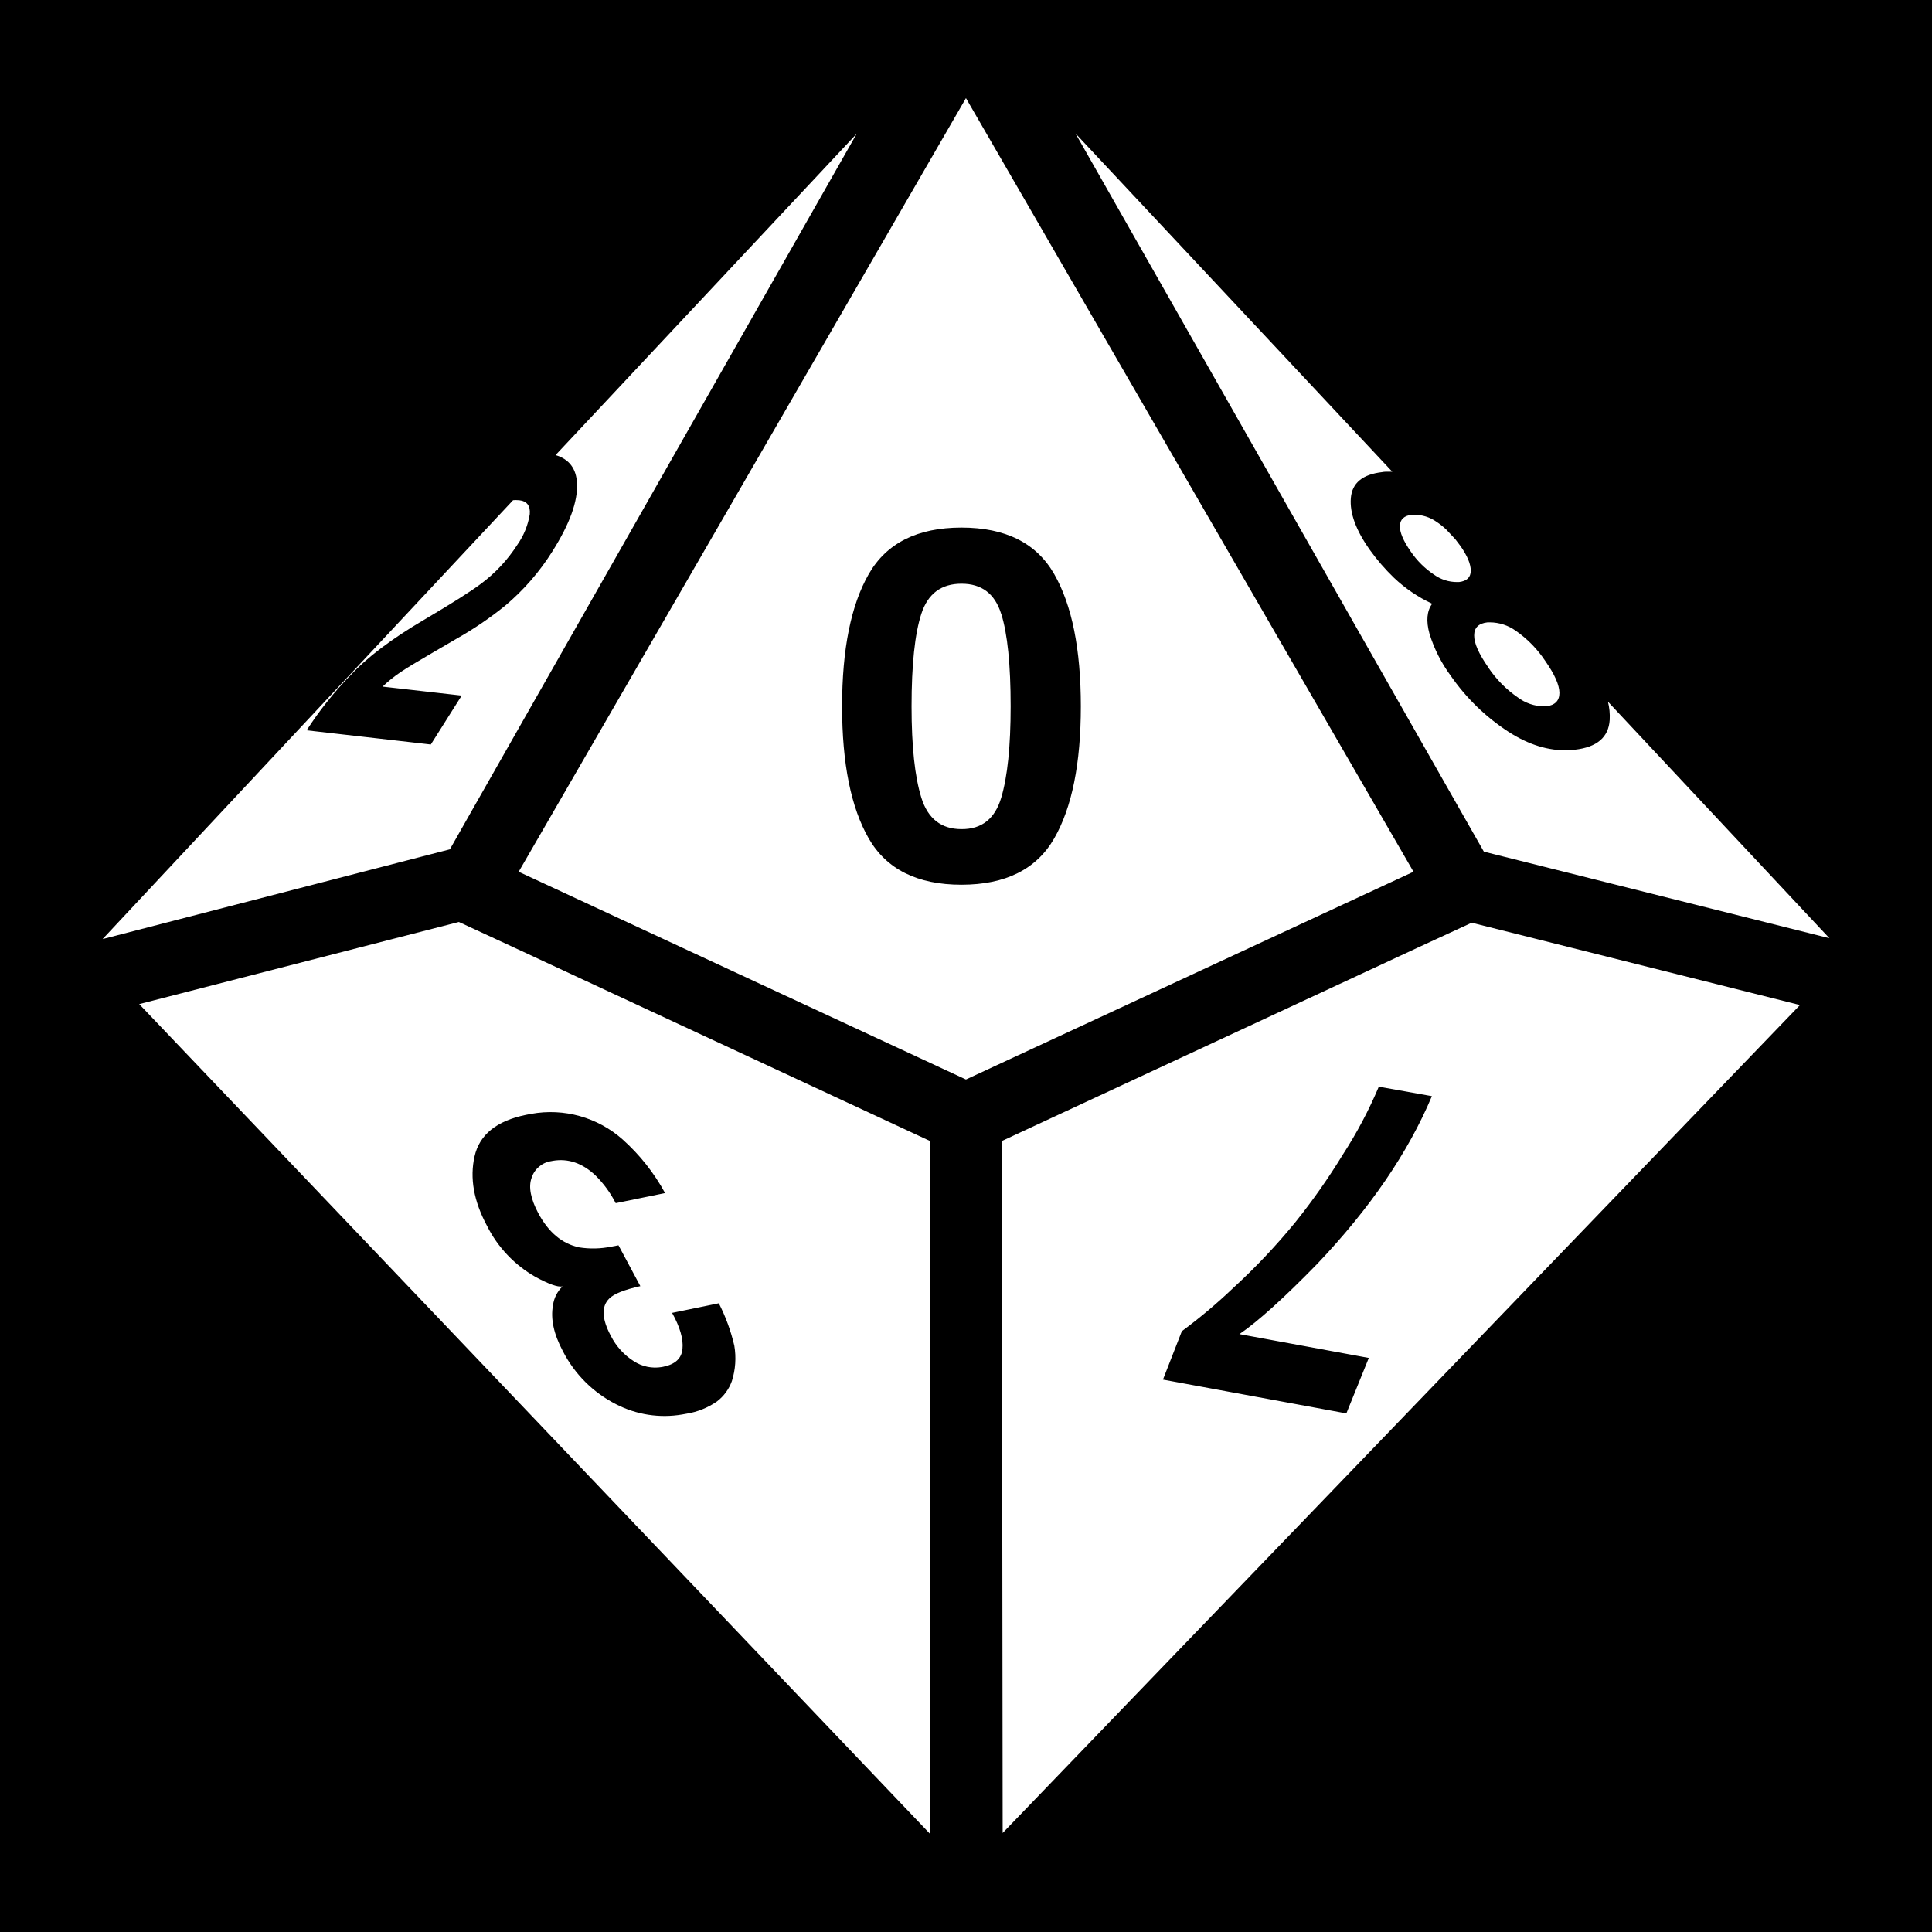
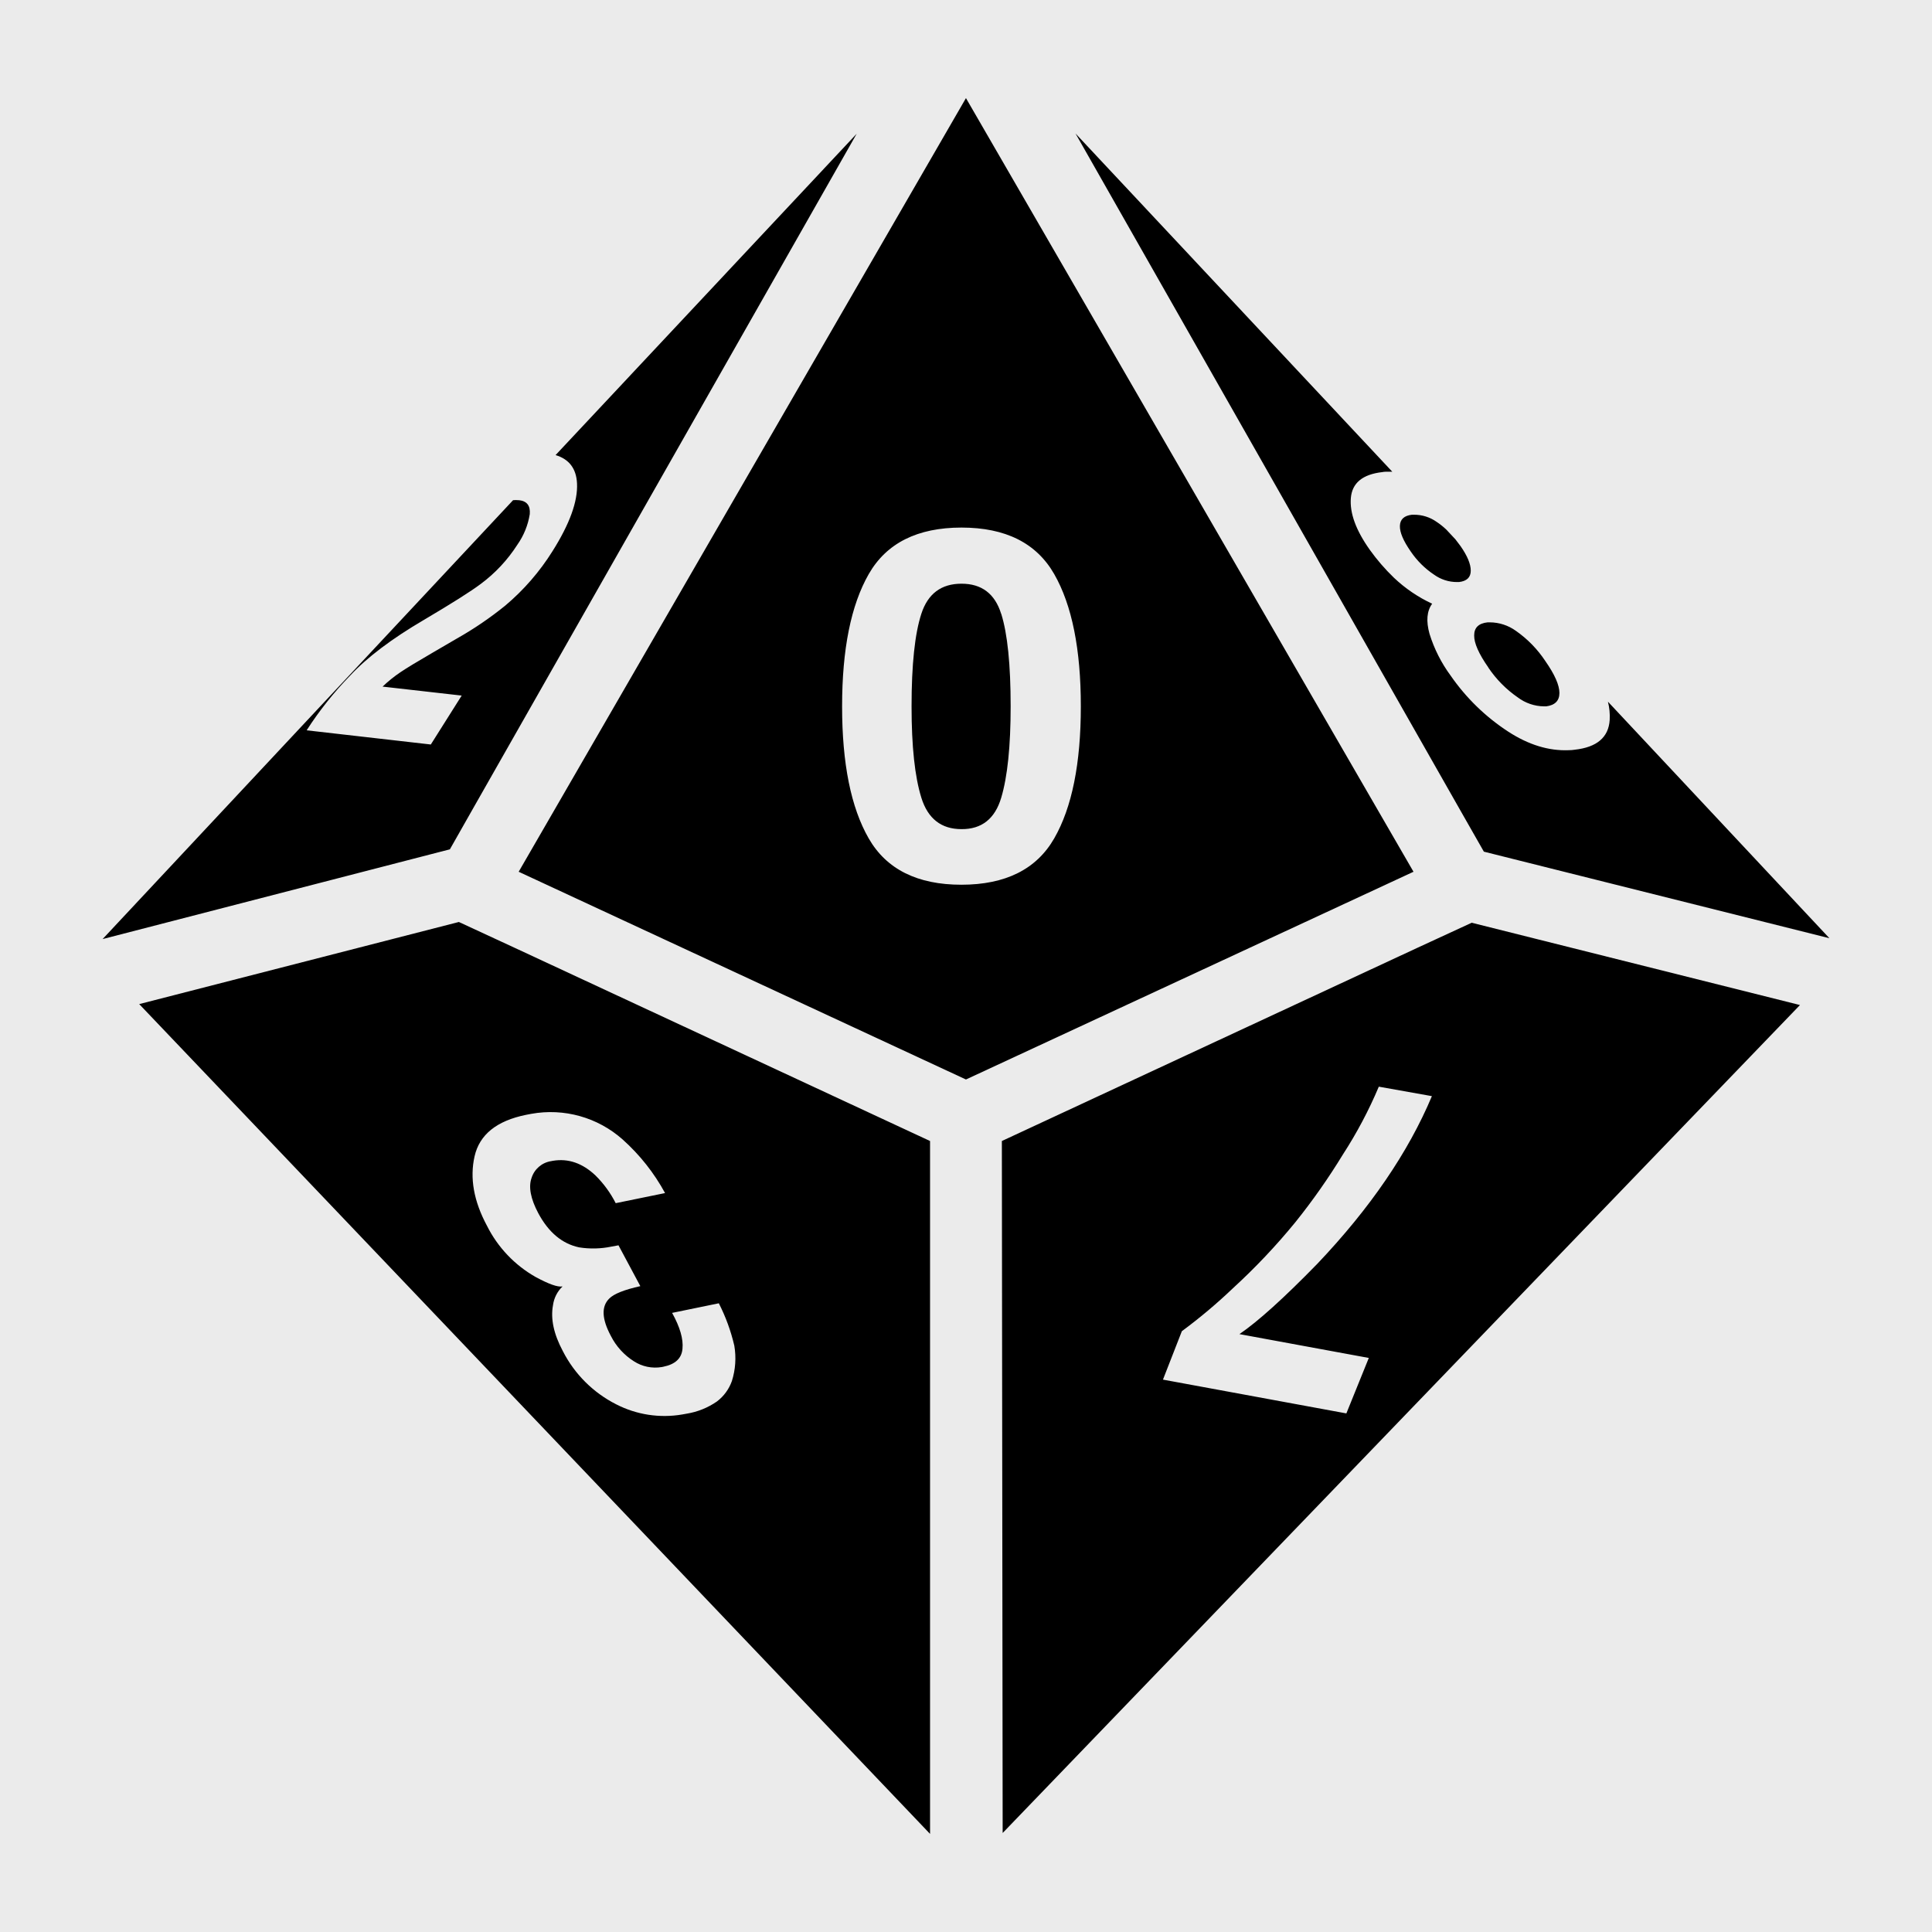
<svg xmlns="http://www.w3.org/2000/svg" viewBox="0 0 512 512" style="height: 512px; width: 512px;">
-   <path d="M0 0h512v512H0z" fill="#000" fill-opacity="1" />
+   <path d="M0 0h512v512H0z" fill="#000000" fill-opacity="0.02" />
  <g class="" transform="translate(0,0)" style="">
-     <path d="M375.483 251.243l-109.98 51.138.213 183.381L477.01 266.346l-86.993-21.81zm-12.736 108.626l-5.947 14.699-48.604-8.955 5.007-12.832a141.306 141.306 0 0 0 13.51-11.358 167.184 167.184 0 0 0 16.566-17.517 170.478 170.478 0 0 0 12.606-17.958 115.607 115.607 0 0 0 9.514-17.97l14.068 2.51q-9.37 22.334-30.361 44.43-13.296 13.64-20.645 18.636zM121.603 244.334l-84.71 21.763L246.474 486V302.38l-109.946-51.137zm19.147 50.852a28.72 28.72 0 0 1 24.273 6.802 53.052 53.052 0 0 1 11.226 14.188l-13.081 2.676a28.542 28.542 0 0 0-5.388-7.374q-5.185-4.876-11.262-3.853l-.487.095a6.458 6.458 0 0 0-5.162 4.448c-.856 2.378-.238 5.554 1.796 9.371q4.08 7.6 10.81 9.027a23.785 23.785 0 0 0 8.563-.203l1.867-.344 5.791 10.822q-6.398 1.427-8.23 3.282-3.21 3.14.429 9.93a17.042 17.042 0 0 0 6.089 6.696 10.406 10.406 0 0 0 7.385 1.534l.416-.083q4.757-.964 5.079-4.757c.261-2.57-.655-5.744-2.748-9.514l12.38-2.545a49.247 49.247 0 0 1 4.103 11.226 19.956 19.956 0 0 1-.642 9.383 11.702 11.702 0 0 1-3.96 5.411 19.575 19.575 0 0 1-8.027 3.235l-1.19.214a27.971 27.971 0 0 1-17.494-2.7 32.193 32.193 0 0 1-14.128-14.092q-3.627-6.79-2.604-12.19a8.396 8.396 0 0 1 2.521-4.947h-.071q-1.844.31-7.04-2.497a32.11 32.11 0 0 1-12.916-13.593q-5.245-9.764-3.282-18.398 1.962-8.634 13.676-11zM27.19 248.865l108.78-116.309a7.135 7.135 0 0 1 1.427 0h.154q3.14.345 2.842 3.71a19.36 19.36 0 0 1-3.294 8.1 39.376 39.376 0 0 1-9.728 10.405q-3.912 2.938-15.044 9.514-12.796 7.505-19.55 14.77a92.535 92.535 0 0 0-11.513 14.486l32.907 3.758 8.182-12.963-20.967-2.378a36.415 36.415 0 0 1 4.757-3.83q2.379-1.605 8.444-5.125l6.422-3.747a92.975 92.975 0 0 0 12.903-8.776 61.472 61.472 0 0 0 12.51-14.414q6.84-10.846 6.494-17.957c-.19-3.949-2.105-6.434-5.684-7.505l79.798-85.161-102.097 179.576-5.708 10.06zm367.238-71.974q-3.817-5.458-3.758-8.515c0-2.033 1.19-3.199 3.568-3.448h.57a11.892 11.892 0 0 1 6.91 2.247 29.85 29.85 0 0 1 7.837 8.051q3.687 5.28 3.71 8.397c0 2.093-1.188 3.258-3.496 3.567h-.594a11.75 11.75 0 0 1-6.957-2.378 29.79 29.79 0 0 1-7.79-7.885zm-109.41-141.52l83.948 89.634h-1.189c-.38 0-.975 0-1.463.107q-7.825.892-8.324 6.862-.5 5.97 5.03 13.747a53.778 53.778 0 0 0 6.375 7.374 37.901 37.901 0 0 0 10.144 6.897q-2.117 2.89-.702 7.98a37.283 37.283 0 0 0 5.613 11.096 55.122 55.122 0 0 0 15.223 14.806q8.098 5.268 16.066 4.935.81 0 1.618-.13 8.776-.988 9.228-7.873a16.114 16.114 0 0 0-.463-4.853l58.689 62.686-91.572-22.941-6.1-10.703zm98.22 104.927l2.45 2.617c.451.57.903 1.189 1.355 1.784 1.808 2.592 2.723 4.757 2.723 6.529 0 1.771-1.034 2.782-3.127 3.02h-.512a10.346 10.346 0 0 1-6.077-1.95 22.596 22.596 0 0 1-6.184-6.137c-1.974-2.83-2.937-5.102-2.878-6.814.06-1.713 1.118-2.7 3.187-2.937h.524a10.263 10.263 0 0 1 6.005 1.879 19.147 19.147 0 0 1 2.533 2.01zM255.987 26L137.456 231.026l118.532 55.05 118.604-55.05zm-1.19 208.463q-17.529 0-24.58-12.273-7.053-12.273-7.053-34.988 0-22.714 7.052-35.047 7.052-12.332 24.582-12.344 17.53 0 24.582 12.332 7.052 12.333 7.052 35.047 0 22.715-7.052 34.988-7.053 12.273-24.582 12.285zm10.538-71.807q2.497 7.968 2.497 24.546 0 15.817-2.497 24.201-2.498 8.384-10.537 8.325-8.04 0-10.632-8.325-2.593-8.324-2.593-24.2 0-16.579 2.593-24.547t10.632-7.968q8.015-.012 10.513 7.956z" fill="#fff" fill-opacity="1" />
+     <path d="M375.483 251.243l-109.98 51.138.213 183.381L477.01 266.346l-86.993-21.81zm-12.736 108.626l-5.947 14.699-48.604-8.955 5.007-12.832a141.306 141.306 0 0 0 13.51-11.358 167.184 167.184 0 0 0 16.566-17.517 170.478 170.478 0 0 0 12.606-17.958 115.607 115.607 0 0 0 9.514-17.97l14.068 2.51q-9.37 22.334-30.361 44.43-13.296 13.64-20.645 18.636zM121.603 244.334l-84.71 21.763L246.474 486V302.38l-109.946-51.137zm19.147 50.852a28.72 28.72 0 0 1 24.273 6.802 53.052 53.052 0 0 1 11.226 14.188l-13.081 2.676a28.542 28.542 0 0 0-5.388-7.374q-5.185-4.876-11.262-3.853l-.487.095a6.458 6.458 0 0 0-5.162 4.448c-.856 2.378-.238 5.554 1.796 9.371q4.08 7.6 10.81 9.027a23.785 23.785 0 0 0 8.563-.203l1.867-.344 5.791 10.822q-6.398 1.427-8.23 3.282-3.21 3.14.429 9.93a17.042 17.042 0 0 0 6.089 6.696 10.406 10.406 0 0 0 7.385 1.534l.416-.083q4.757-.964 5.079-4.757c.261-2.57-.655-5.744-2.748-9.514l12.38-2.545a49.247 49.247 0 0 1 4.103 11.226 19.956 19.956 0 0 1-.642 9.383 11.702 11.702 0 0 1-3.96 5.411 19.575 19.575 0 0 1-8.027 3.235l-1.19.214a27.971 27.971 0 0 1-17.494-2.7 32.193 32.193 0 0 1-14.128-14.092q-3.627-6.79-2.604-12.19a8.396 8.396 0 0 1 2.521-4.947h-.071q-1.844.31-7.04-2.497a32.11 32.11 0 0 1-12.916-13.593q-5.245-9.764-3.282-18.398 1.962-8.634 13.676-11zM27.19 248.865l108.78-116.309a7.135 7.135 0 0 1 1.427 0h.154q3.14.345 2.842 3.71a19.36 19.36 0 0 1-3.294 8.1 39.376 39.376 0 0 1-9.728 10.405q-3.912 2.938-15.044 9.514-12.796 7.505-19.55 14.77a92.535 92.535 0 0 0-11.513 14.486l32.907 3.758 8.182-12.963-20.967-2.378a36.415 36.415 0 0 1 4.757-3.83q2.379-1.605 8.444-5.125l6.422-3.747a92.975 92.975 0 0 0 12.903-8.776 61.472 61.472 0 0 0 12.51-14.414q6.84-10.846 6.494-17.957c-.19-3.949-2.105-6.434-5.684-7.505l79.798-85.161-102.097 179.576-5.708 10.06zm367.238-71.974q-3.817-5.458-3.758-8.515c0-2.033 1.19-3.199 3.568-3.448h.57a11.892 11.892 0 0 1 6.91 2.247 29.85 29.85 0 0 1 7.837 8.051q3.687 5.28 3.71 8.397c0 2.093-1.188 3.258-3.496 3.567h-.594a11.75 11.75 0 0 1-6.957-2.378 29.79 29.79 0 0 1-7.79-7.885zm-109.41-141.52l83.948 89.634h-1.189c-.38 0-.975 0-1.463.107q-7.825.892-8.324 6.862-.5 5.97 5.03 13.747a53.778 53.778 0 0 0 6.375 7.374 37.901 37.901 0 0 0 10.144 6.897q-2.117 2.89-.702 7.98a37.283 37.283 0 0 0 5.613 11.096 55.122 55.122 0 0 0 15.223 14.806q8.098 5.268 16.066 4.935.81 0 1.618-.13 8.776-.988 9.228-7.873a16.114 16.114 0 0 0-.463-4.853l58.689 62.686-91.572-22.941-6.1-10.703zm98.22 104.927l2.45 2.617c.451.57.903 1.189 1.355 1.784 1.808 2.592 2.723 4.757 2.723 6.529 0 1.771-1.034 2.782-3.127 3.02h-.512a10.346 10.346 0 0 1-6.077-1.95 22.596 22.596 0 0 1-6.184-6.137c-1.974-2.83-2.937-5.102-2.878-6.814.06-1.713 1.118-2.7 3.187-2.937h.524a10.263 10.263 0 0 1 6.005 1.879 19.147 19.147 0 0 1 2.533 2.01zM255.987 26L137.456 231.026l118.532 55.05 118.604-55.05zm-1.19 208.463q-17.529 0-24.58-12.273-7.053-12.273-7.053-34.988 0-22.714 7.052-35.047 7.052-12.332 24.582-12.344 17.53 0 24.582 12.332 7.052 12.333 7.052 35.047 0 22.715-7.052 34.988-7.053 12.273-24.582 12.285zm10.538-71.807q2.497 7.968 2.497 24.546 0 15.817-2.497 24.201-2.498 8.384-10.537 8.325-8.04 0-10.632-8.325-2.593-8.324-2.593-24.2 0-16.579 2.593-24.547t10.632-7.968q8.015-.012 10.513 7.956z" fill="#000000" fill-opacity="1" />
  </g>
</svg>
